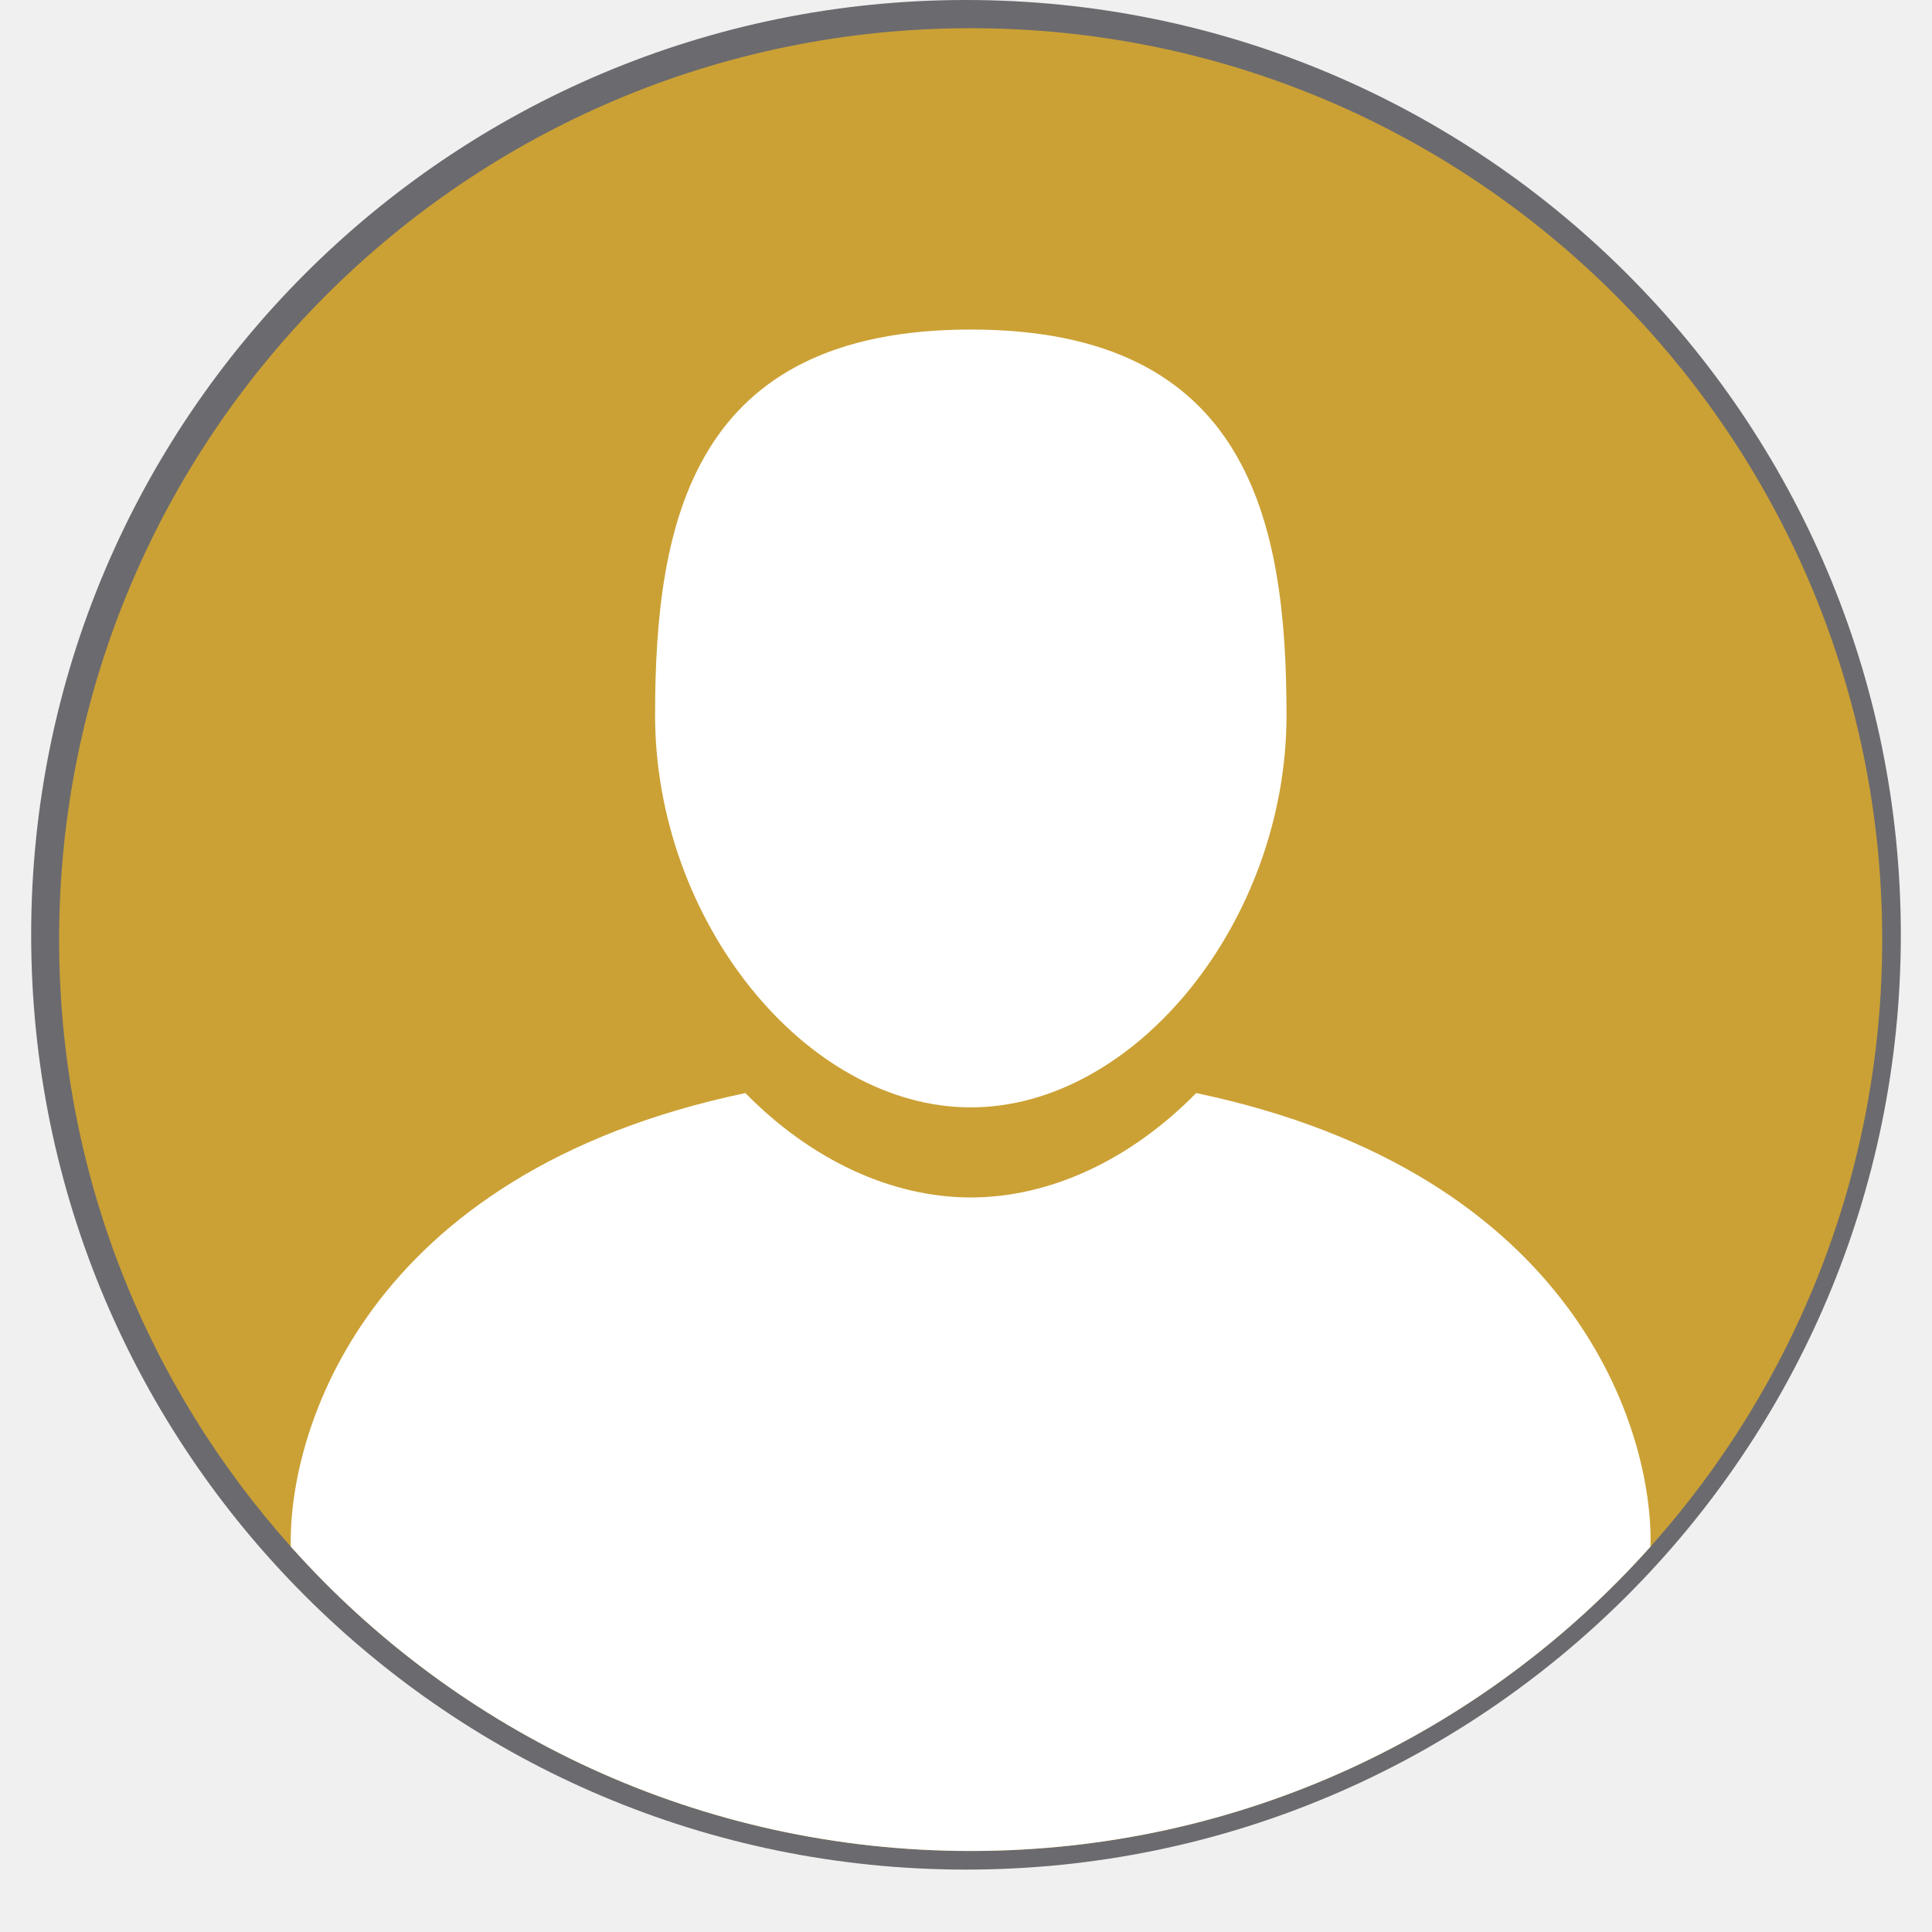
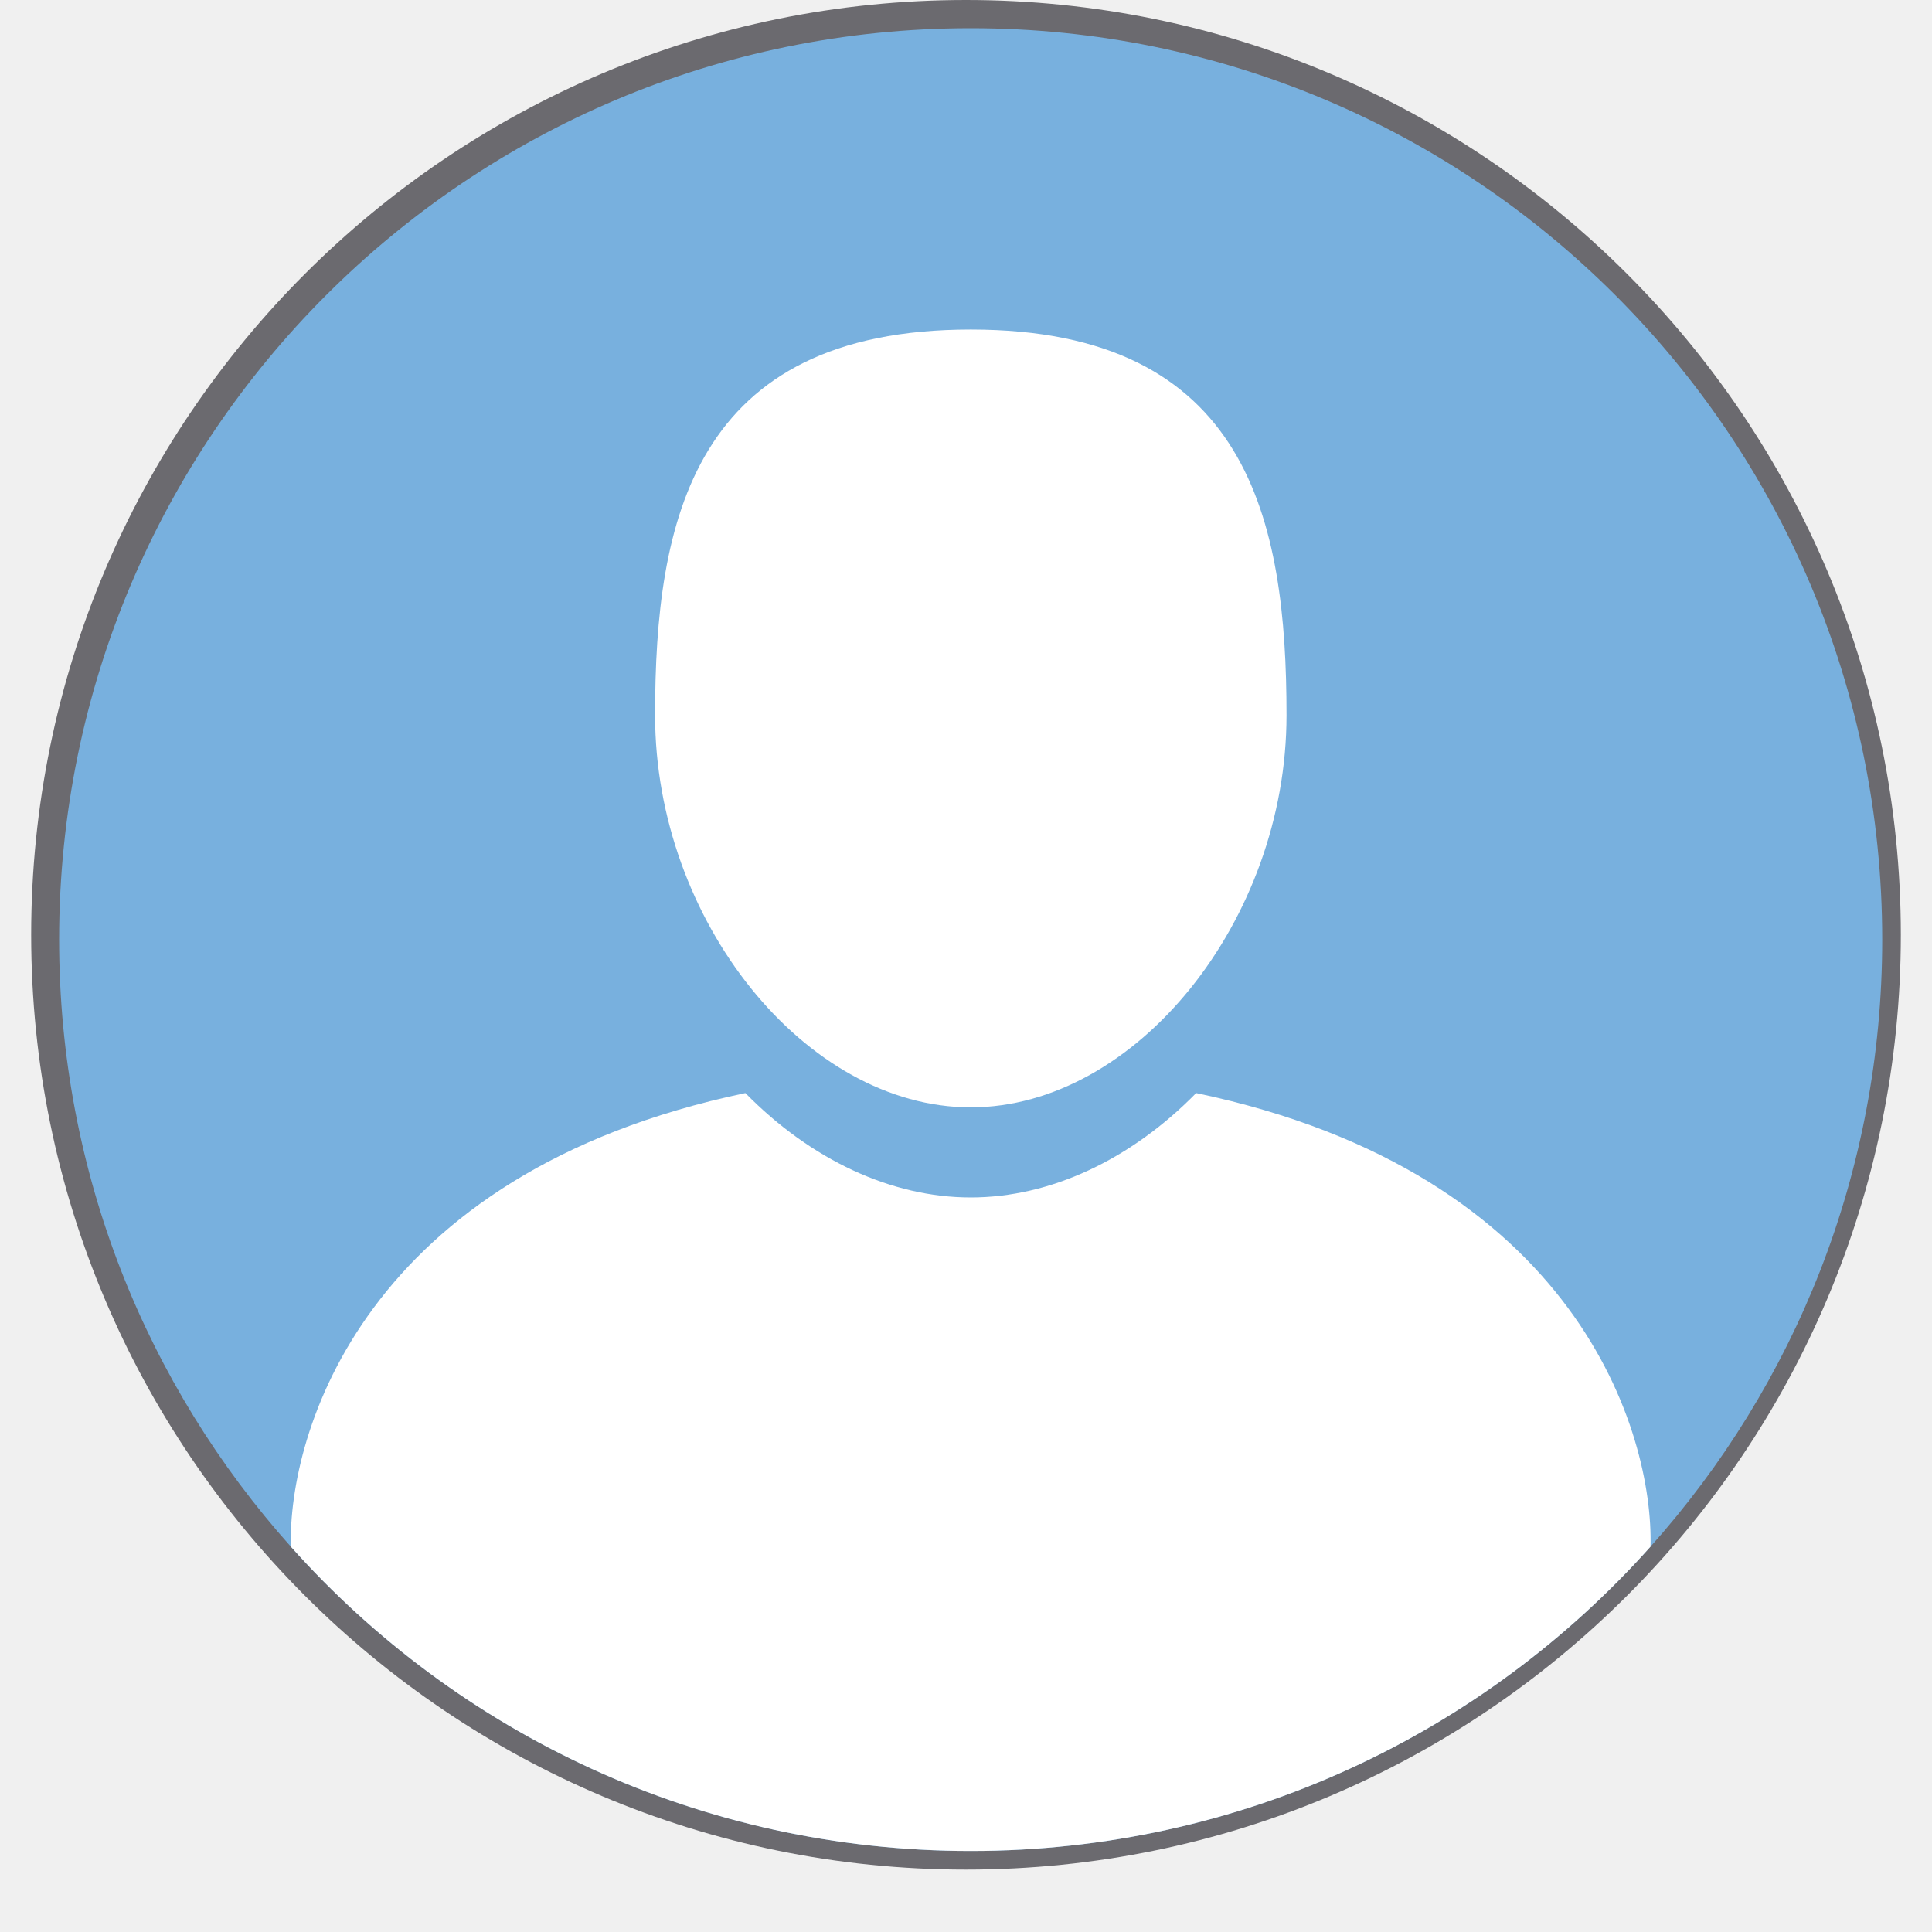
<svg xmlns="http://www.w3.org/2000/svg" width="40" zoomAndPan="magnify" viewBox="0 0 30 30" height="40" preserveAspectRatio="xMidYMid meet" version="1.0">
  <defs>
    <clipPath id="000bd66332">
      <path d="M 0.484 0 L 29.516 0 L 29.516 29.031 L 0.484 29.031 Z M 0.484 0 " clip-rule="nonzero" />
    </clipPath>
    <clipPath id="e7dd0a775a">
      <path d="M 15 0 C 6.984 0 0.484 6.5 0.484 14.516 C 0.484 22.531 6.984 29.031 15 29.031 C 23.016 29.031 29.516 22.531 29.516 14.516 C 29.516 6.5 23.016 0 15 0 " clip-rule="nonzero" />
    </clipPath>
    <clipPath id="6063c61fff">
      <path d="M 0.918 0.434 L 29.227 0.434 L 29.227 28.742 L 0.918 28.742 Z M 0.918 0.434 " clip-rule="nonzero" />
    </clipPath>
    <clipPath id="7e837fc146">
      <path d="M 4 16 L 26 16 L 26 28.742 L 4 28.742 Z M 4 16 " clip-rule="nonzero" />
    </clipPath>
  </defs>
  <g clip-path="url(#000bd66332)">
    <g clip-path="url(#e7dd0a775a)">
      <path fill="#6b6a6f" d="M 0.484 0 L 29.516 0 L 29.516 29.031 L 0.484 29.031 Z M 0.484 0 " fill-opacity="1" fill-rule="nonzero" />
    </g>
  </g>
  <g clip-path="url(#6063c61fff)">
-     <path fill="#cba135" d="M 29.227 14.59 C 29.227 18.211 27.867 21.512 25.629 24.016 C 23.039 26.918 19.27 28.742 15.074 28.742 C 10.875 28.742 7.105 26.918 4.516 24.016 C 2.277 21.512 0.918 18.211 0.918 14.59 C 0.918 6.773 7.258 0.438 15.074 0.438 C 22.891 0.438 29.227 6.773 29.227 14.59 " fill-opacity="1" fill-rule="nonzero" />
+     <path fill="#78b0de" d="M 29.227 14.59 C 29.227 18.211 27.867 21.512 25.629 24.016 C 23.039 26.918 19.27 28.742 15.074 28.742 C 10.875 28.742 7.105 26.918 4.516 24.016 C 2.277 21.512 0.918 18.211 0.918 14.59 C 0.918 6.773 7.258 0.438 15.074 0.438 C 22.891 0.438 29.227 6.773 29.227 14.59 " fill-opacity="1" fill-rule="nonzero" />
  </g>
  <path fill="#ffffff" d="M 15.074 17.195 C 17.637 17.195 19.977 14.293 19.977 11.105 C 19.977 8.098 19.395 5.117 15.074 5.117 C 10.754 5.117 10.172 8.098 10.172 11.105 C 10.172 14.293 12.508 17.195 15.074 17.195 " fill-opacity="1" fill-rule="nonzero" />
  <g clip-path="url(#7e837fc146)">
    <path fill="#ffffff" d="M 25.629 24.016 C 23.039 26.918 19.27 28.742 15.074 28.742 C 10.875 28.742 7.105 26.918 4.516 24.016 C 4.473 22.27 5.637 18.219 11.574 16.973 C 12.59 18.008 13.84 18.594 15.074 18.594 C 16.309 18.594 17.559 18.008 18.574 16.973 C 24.512 18.219 25.676 22.27 25.629 24.016 " fill-opacity="1" fill-rule="nonzero" />
  </g>
</svg>
